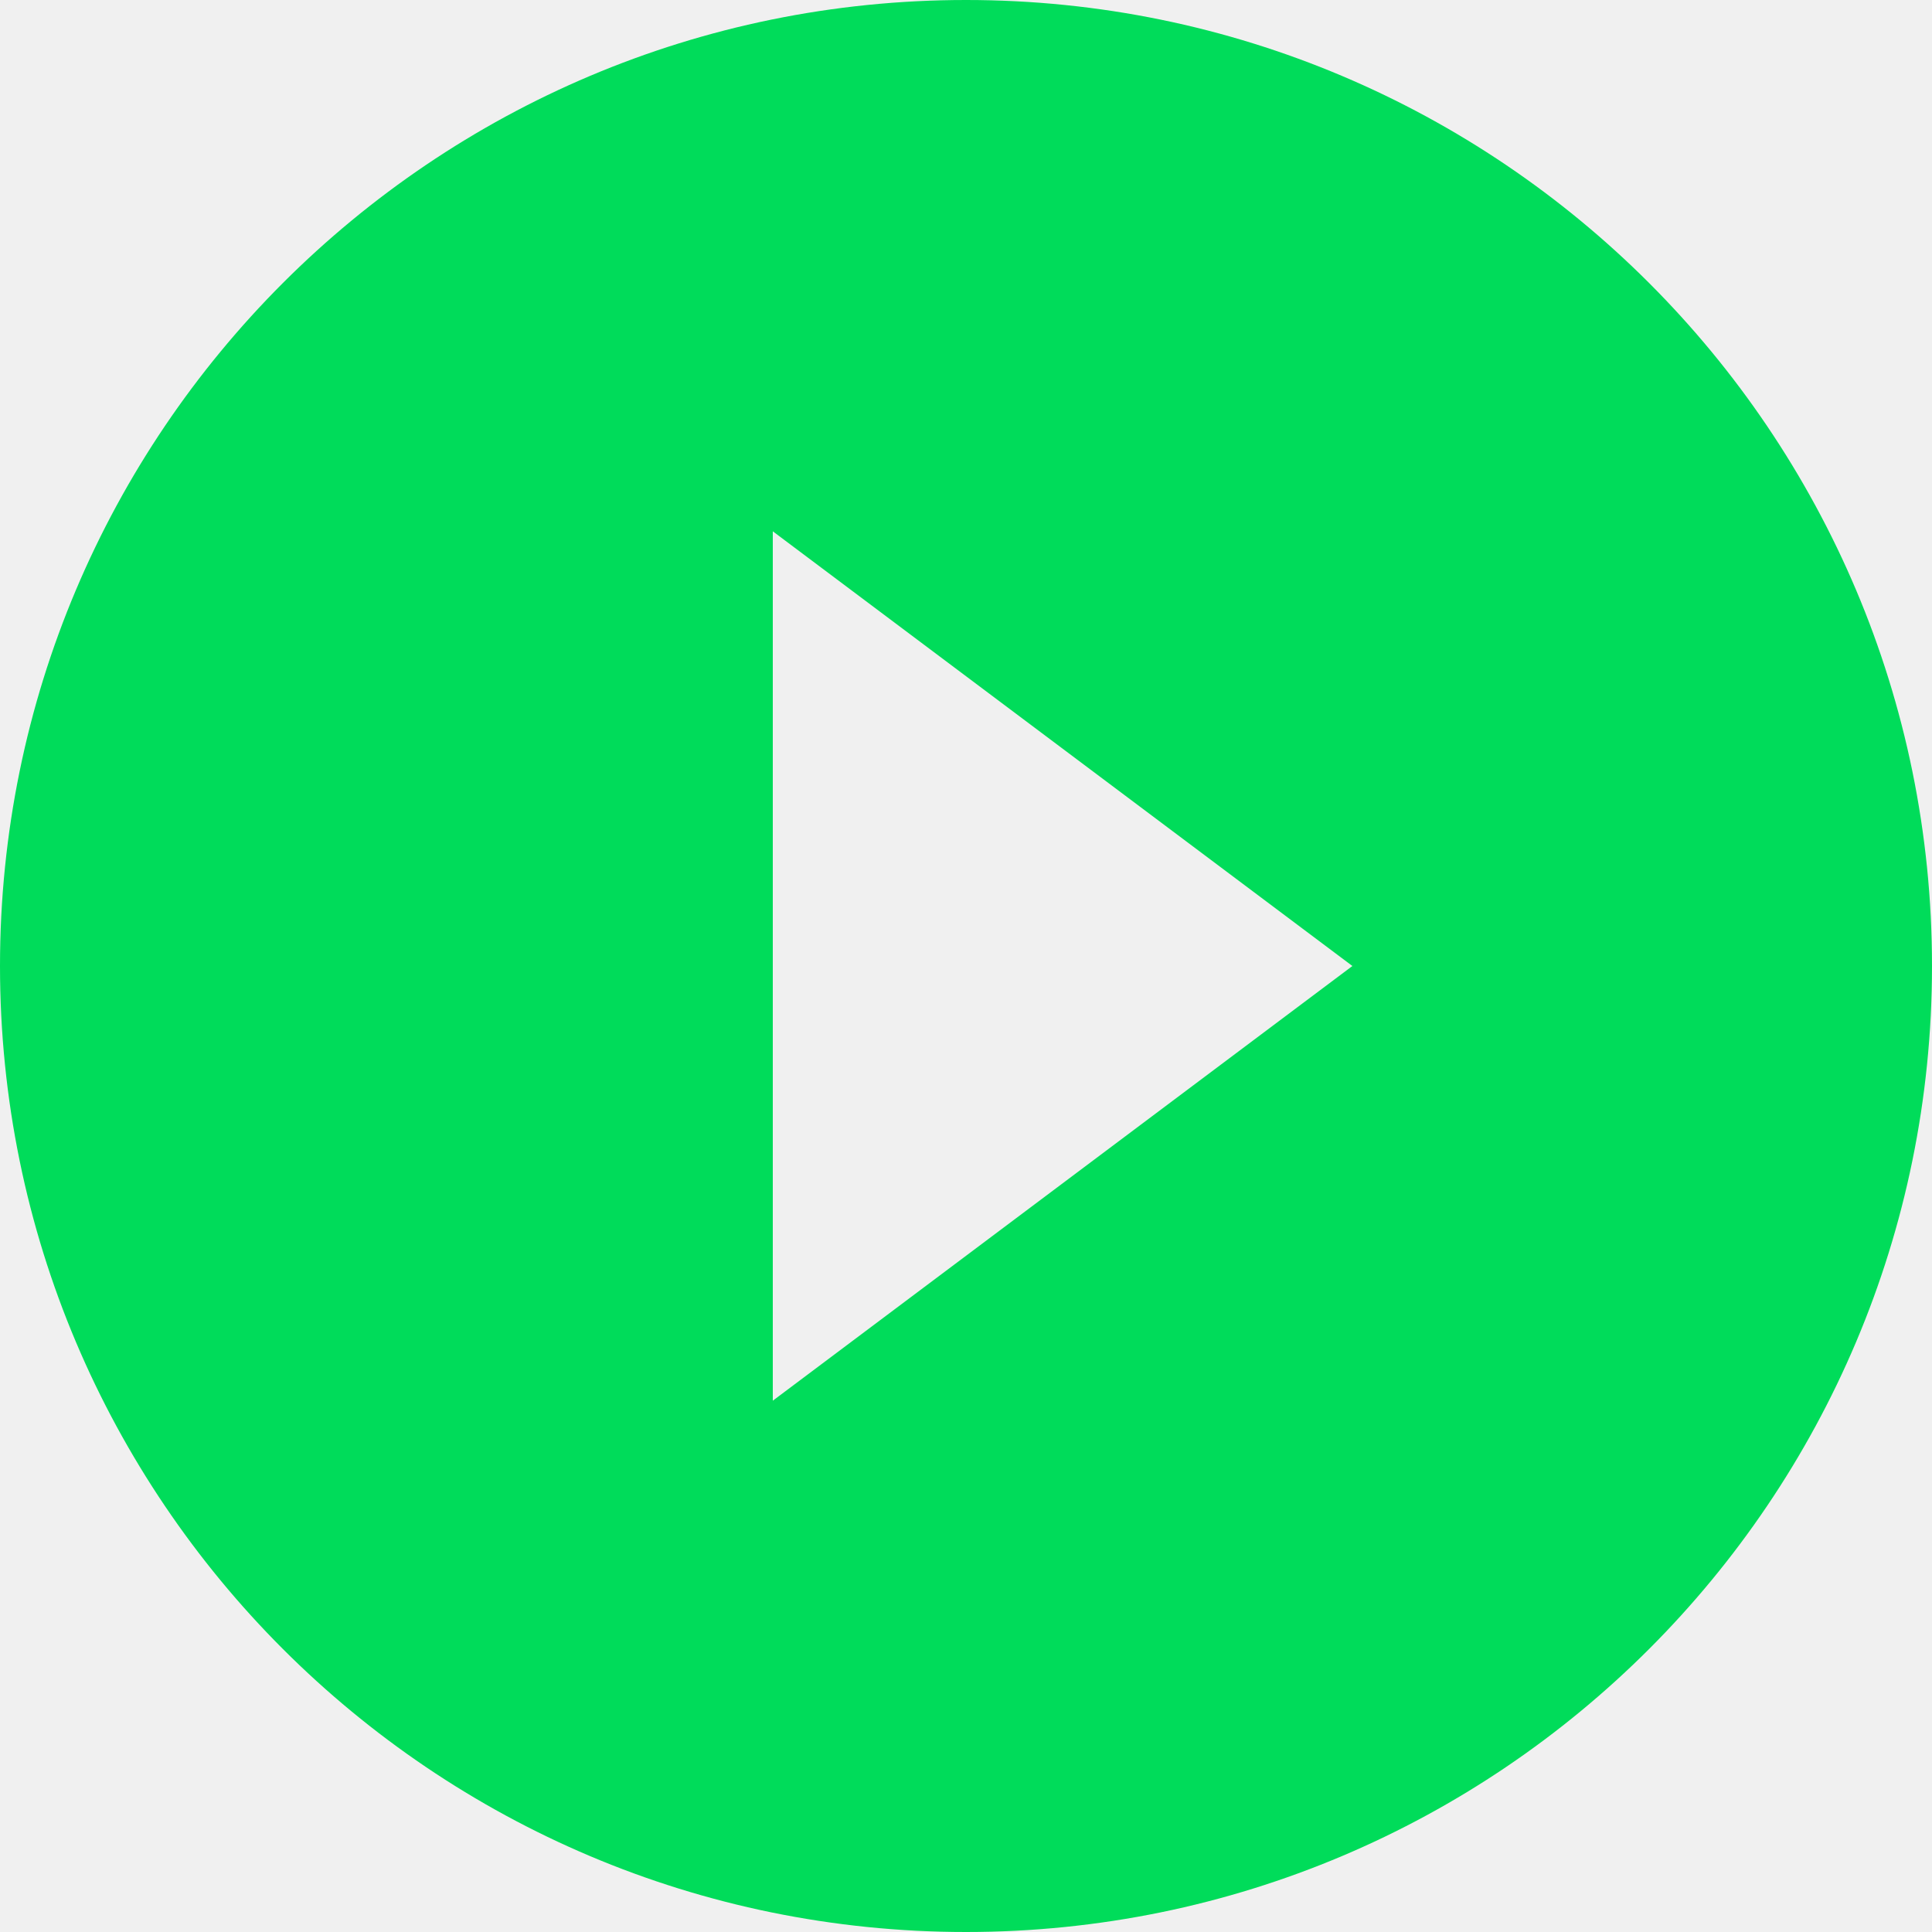
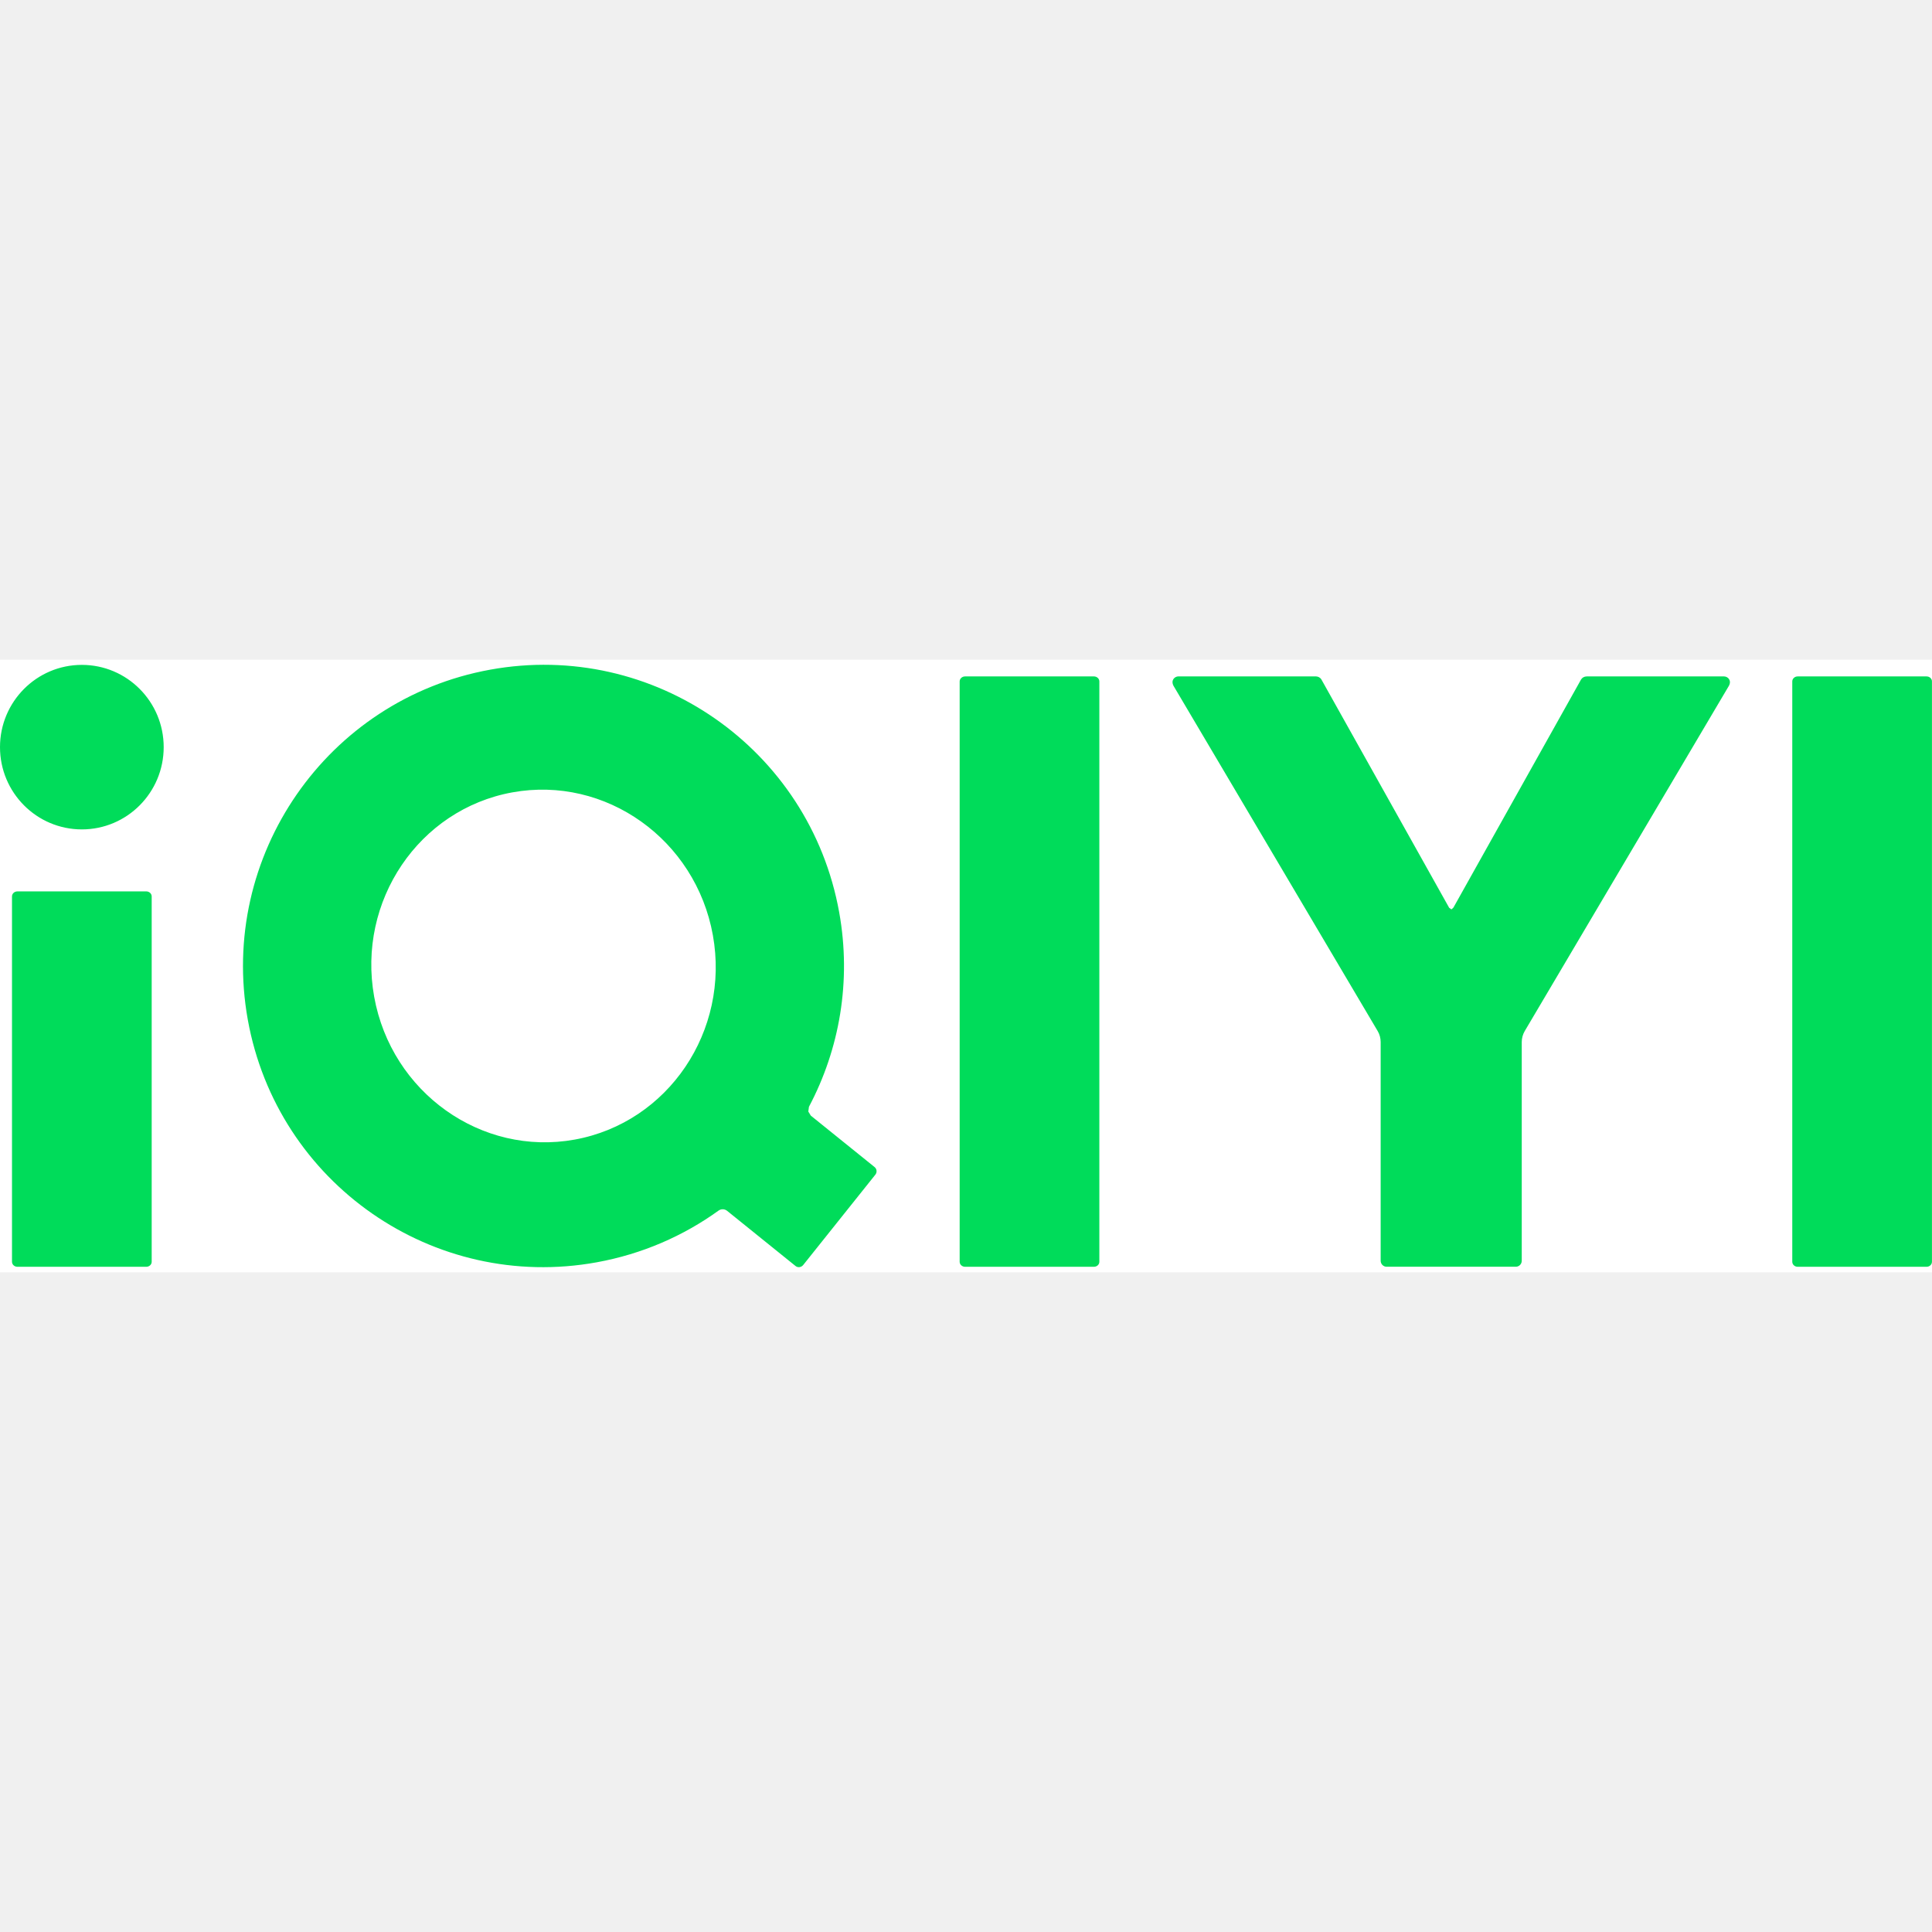
- <svg xmlns="http://www.w3.org/2000/svg" fill="#00DC5A" role="img" viewBox="0 0 24 24">
-   <path d="M12 0C5.373 0 0 5.373 0 12s5.373 12 12 12 12-5.373 12-12S18.627 0 12 0zm-2.4 17.4V6.6l7.2 5.4-7.2 5.4z" />
+ <svg xmlns="http://www.w3.org/2000/svg" version="1.1" id="Layer_1" x="0px" y="0px" viewBox="0 0 512 512" style="enable-background:new 0 0 512 512;" xml:space="preserve">
+   <style type="text/css">
+ 	.st0{fill:#FFFFFF;}
+ 	.st1{fill-rule:evenodd;clip-rule:evenodd;fill:#00DC5A;}
+ </style>
+   <g>
+     <polyline class="st0" points="512,174.83 0,174.83 0,337.17 512,337.17 512,174.83  " />
+     <path class="st1" d="M254.32,334.38c0,0.73,0.64,1.33,1.43,1.33h34.16c0.79,0,1.43-0.59,1.43-1.33V180.59   c0-0.73-0.64-1.33-1.43-1.33h-34.16c-0.79,0-1.43,0.59-1.43,1.33V334.38z M3.18,334.38c0,0.73,0.64,1.33,1.43,1.33h34.16   c0.79,0,1.43-0.59,1.43-1.33v-96.82c0-0.73-0.64-1.33-1.43-1.33H4.61c-0.79,0-1.43,0.59-1.43,1.33V334.38z M152.32,302   c-24.75,4.5-48.59-12.48-53.16-37.85c-4.57-25.37,11.85-49.66,36.6-54.16c24.75-4.5,48.59,12.48,53.16,37.85   C193.48,273.21,177.07,297.5,152.32,302z M231.77,309.28l-16.9-13.63l-0.66-1.08l0.17-1.26c8.08-15.26,11.31-33.24,8.01-51.56   c-7.81-43.37-49.22-72.15-92.49-64.28c-43.28,7.87-72.03,49.4-64.23,92.77c7.81,43.37,49.22,72.15,92.49,64.28   c12.03-2.19,22.94-6.98,32.25-13.69c0.69-0.5,1.62-0.48,2.28,0.05l18.13,14.62c0.61,0.5,1.52,0.38,2.03-0.25l19.11-23.93   C232.48,310.69,232.39,309.78,231.77,309.28z M510.57,179.26H476.4c-0.79,0-1.43,0.59-1.43,1.33v153.79c0,0.73,0.64,1.33,1.43,1.33   h34.16c0.79,0,1.43-0.59,1.43-1.33V180.59C512,179.86,511.36,179.26,510.57,179.26z M21.69,176.2C9.71,176.2,0,185.96,0,198   c0,12.04,9.71,21.8,21.69,21.8s21.69-9.76,21.69-21.8C43.38,185.96,33.67,176.2,21.69,176.2z M456.89,179.26h-36.4   c-0.63,0-1.2,0.32-1.5,0.83l-33.82,60.43l-0.46,0.43l-0.12,0.02l-0.54-0.39l-0.04-0.07l-33.82-60.43c-0.29-0.51-0.87-0.83-1.5-0.83   h-36.4c-0.97,0-2.09,1.01-1.29,2.51l54.1,91.48c0.52,0.88,0.79,1.89,0.79,2.92v57.95c0,0.88,0.71,1.59,1.58,1.59h34.23   c0.88,0,1.58-0.71,1.58-1.59v-57.95c0-1.03,0.27-2.03,0.79-2.92l54.1-91.48C458.98,180.27,457.86,179.26,456.89,179.26z" />
+   </g>
</svg>
